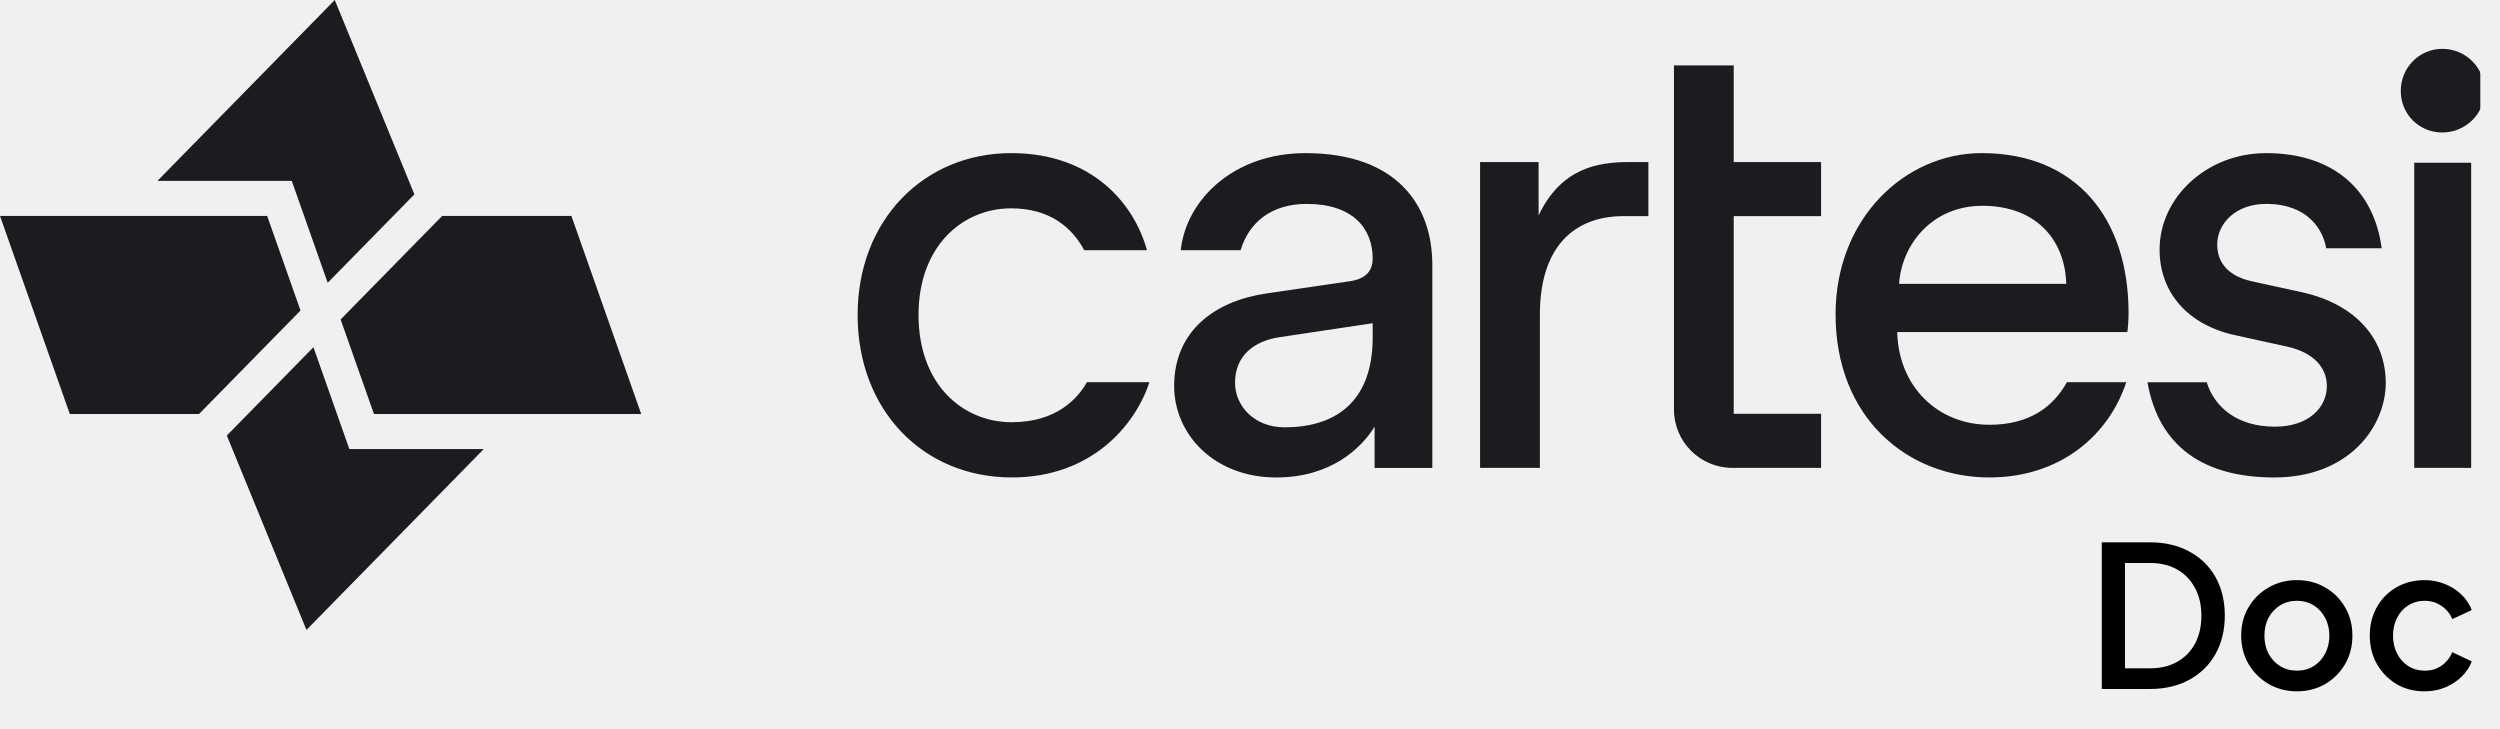
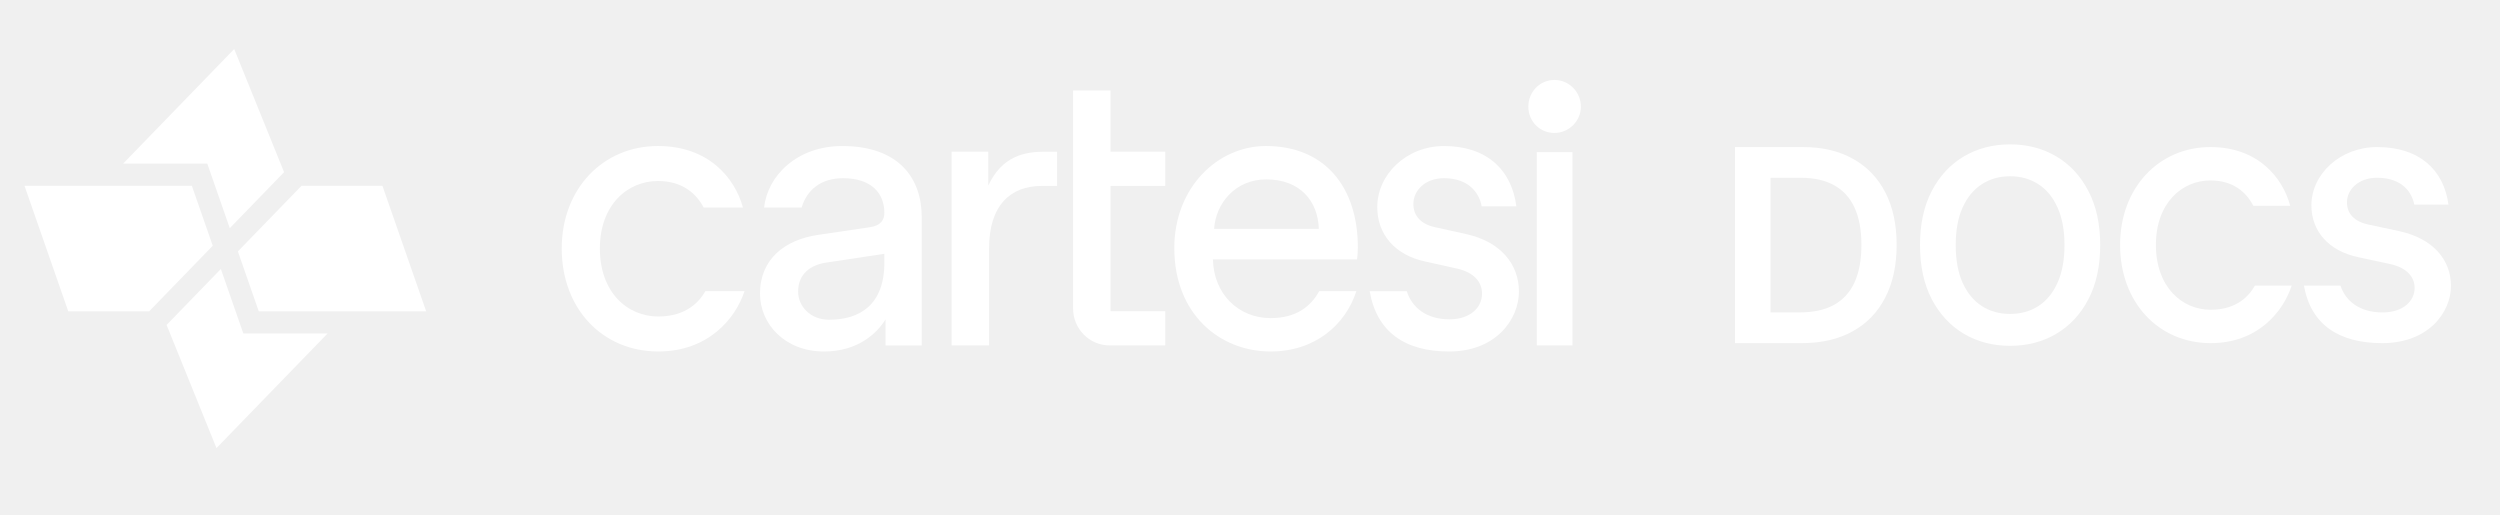
- <svg xmlns="http://www.w3.org/2000/svg" width="127" height="37" viewBox="0 0 127 37" fill="none">
-   <g clip-path="url(#clip0_488_114)">
-     <mask id="mask0_488_114" style="mask-type:luminance" maskUnits="userSpaceOnUse" x="0" y="0" width="126" height="37">
-       <path d="M126 0H0V37H126V0Z" fill="white" />
-     </mask>
-     <g mask="url(#mask0_488_114)">
-       <path fill-rule="evenodd" clip-rule="evenodd" d="M7.998 9.189L17.006 0L21.051 9.874L16.647 14.366L14.822 9.189H7.998ZM0 10.969L3.547 21.032H10.111L15.266 15.774L13.572 10.969H0ZM17.304 16.23L22.463 10.969H29.027L32.574 21.032H18.997L17.304 16.23ZM15.568 32L11.523 22.126L15.923 17.639L17.746 22.811H24.577L15.568 32ZM78.161 10.946V8.233H75.188V23.768H78.226V15.985C78.226 12.561 79.937 10.979 82.49 10.979H83.738V8.234H82.727C81.144 8.234 79.291 8.555 78.161 10.946ZM93.247 15.967C93.247 11.1 96.766 7.778 100.672 7.778C105.451 7.778 108.131 11.066 108.131 15.903C108.131 16.29 108.099 16.677 108.066 16.87H96.379C96.444 19.643 98.445 21.578 101.06 21.578C103.09 21.578 104.3 20.677 104.998 19.417H108.013C107.123 22.127 104.648 24.254 101.06 24.254C96.896 24.254 93.247 21.223 93.247 15.967ZM100.704 10.454C98.153 10.454 96.604 12.421 96.474 14.42H104.966C104.902 12.195 103.449 10.454 100.704 10.454ZM125.535 8.266H122.643V23.767H125.535V8.266ZM121.959 4.621C121.959 3.425 122.906 2.481 124.073 2.481C125.273 2.481 126.22 3.456 126.22 4.621C126.22 5.786 125.24 6.731 124.073 6.731C122.906 6.731 121.959 5.817 121.959 4.621ZM88.074 3.323H85.037V20.803C85.037 22.44 86.365 23.767 88.002 23.767H92.511V21.022H88.073V10.978H92.511V8.233H88.073V3.324L88.074 3.323ZM46.661 15.999C46.661 19.519 48.892 21.449 51.399 21.449L51.398 21.448C53.672 21.448 54.735 20.254 55.218 19.417H58.392C57.652 21.642 55.428 24.254 51.399 24.254C46.887 24.254 43.567 20.835 43.567 15.999C43.567 11.164 46.952 7.778 51.368 7.778C55.493 7.778 57.619 10.357 58.265 12.711H55.079C54.473 11.576 53.345 10.583 51.368 10.583C48.918 10.583 46.661 12.48 46.661 15.999ZM116.915 14.84L114.406 14.292C113.215 14.034 112.635 13.357 112.635 12.421C112.635 11.357 113.571 10.358 115.117 10.358C117.272 10.358 118.016 11.706 118.172 12.612H120.989C120.603 9.685 118.581 7.779 115.117 7.779C112.093 7.779 109.707 10.036 109.707 12.68C109.707 14.873 111.156 16.517 113.569 17.033L116.208 17.613C117.496 17.904 118.204 18.645 118.204 19.612C118.204 20.709 117.27 21.675 115.564 21.675C113.678 21.675 112.51 20.715 112.1 19.418H109.092C109.666 22.711 111.977 24.255 115.532 24.255C119.362 24.255 121.196 21.643 121.196 19.45C121.196 17.258 119.717 15.452 116.915 14.84ZM59.982 12.711C60.252 10.172 62.641 7.779 66.317 7.779C70.957 7.779 72.762 10.423 72.762 13.454V23.771H69.83V21.675C69.152 22.772 67.606 24.255 64.835 24.255C61.677 24.255 59.647 22.062 59.647 19.611C59.647 16.838 61.677 15.291 64.352 14.905L68.539 14.292C69.474 14.162 69.732 13.679 69.732 13.131C69.732 11.616 68.734 10.358 66.381 10.358C64.572 10.358 63.44 11.314 63.023 12.711H59.982ZM65.254 21.708C67.735 21.708 69.733 20.515 69.733 17.13L69.732 16.42L64.996 17.13C63.708 17.323 62.74 18.064 62.74 19.45C62.74 20.611 63.708 21.708 65.254 21.708Z" fill="#1C1B1F" />
-     </g>
-   </g>
-   <path d="M123.175 35.12C122.635 35.12 122.155 34.997 121.735 34.75C121.322 34.497 120.992 34.157 120.745 33.73C120.505 33.303 120.385 32.82 120.385 32.28C120.385 31.747 120.505 31.267 120.745 30.84C120.985 30.413 121.315 30.08 121.735 29.84C122.155 29.593 122.635 29.47 123.175 29.47C123.542 29.47 123.885 29.537 124.205 29.67C124.525 29.797 124.802 29.973 125.035 30.2C125.275 30.427 125.452 30.69 125.565 30.99L124.575 31.45C124.462 31.17 124.279 30.947 124.025 30.78C123.779 30.607 123.495 30.52 123.175 30.52C122.869 30.52 122.592 30.597 122.345 30.75C122.105 30.897 121.915 31.107 121.775 31.38C121.635 31.647 121.565 31.95 121.565 32.29C121.565 32.63 121.635 32.937 121.775 33.21C121.915 33.477 122.105 33.687 122.345 33.84C122.592 33.993 122.869 34.07 123.175 34.07C123.502 34.07 123.785 33.987 124.025 33.82C124.272 33.647 124.455 33.417 124.575 33.13L125.565 33.6C125.459 33.887 125.285 34.147 125.045 34.38C124.812 34.607 124.535 34.787 124.215 34.92C123.895 35.053 123.549 35.12 123.175 35.12Z" fill="black" />
-   <path d="M116.682 35.12C116.162 35.12 115.685 34.997 115.252 34.75C114.825 34.503 114.485 34.167 114.232 33.74C113.979 33.313 113.852 32.83 113.852 32.29C113.852 31.743 113.979 31.26 114.232 30.84C114.485 30.413 114.825 30.08 115.252 29.84C115.679 29.593 116.155 29.47 116.682 29.47C117.215 29.47 117.692 29.593 118.112 29.84C118.539 30.08 118.875 30.413 119.122 30.84C119.375 31.26 119.502 31.743 119.502 32.29C119.502 32.837 119.375 33.323 119.122 33.75C118.869 34.177 118.529 34.513 118.102 34.76C117.675 35 117.202 35.12 116.682 35.12ZM116.682 34.07C117.002 34.07 117.285 33.993 117.532 33.84C117.779 33.687 117.972 33.477 118.112 33.21C118.259 32.937 118.332 32.63 118.332 32.29C118.332 31.95 118.259 31.647 118.112 31.38C117.972 31.113 117.779 30.903 117.532 30.75C117.285 30.597 117.002 30.52 116.682 30.52C116.369 30.52 116.085 30.597 115.832 30.75C115.585 30.903 115.389 31.113 115.242 31.38C115.102 31.647 115.032 31.95 115.032 32.29C115.032 32.63 115.102 32.937 115.242 33.21C115.389 33.477 115.585 33.687 115.832 33.84C116.085 33.993 116.369 34.07 116.682 34.07Z" fill="black" />
-   <path d="M106.77 35V27.55H109.21C109.983 27.55 110.653 27.707 111.22 28.02C111.793 28.327 112.237 28.76 112.55 29.32C112.863 29.88 113.02 30.53 113.02 31.27C113.02 32.003 112.863 32.653 112.55 33.22C112.237 33.78 111.793 34.217 111.22 34.53C110.653 34.843 109.983 35 109.21 35H106.77ZM107.95 33.95H109.23C109.757 33.95 110.213 33.84 110.6 33.62C110.993 33.4 111.297 33.09 111.51 32.69C111.723 32.29 111.83 31.817 111.83 31.27C111.83 30.723 111.72 30.253 111.5 29.86C111.287 29.46 110.987 29.15 110.6 28.93C110.213 28.71 109.757 28.6 109.23 28.6H107.95V33.95Z" fill="black" />
-   <defs>
-     <clipPath id="clip0_488_114">
-       <rect width="127" height="32" fill="white" />
-     </clipPath>
-   </defs>
+ <svg xmlns="http://www.w3.org/2000/svg" width="204" height="42" viewBox="0 0 204 42" fill="none">
+   <path d="M13.594 26.516L17.664 36.564L26.729 27.213H19.856L18.022 21.949L13.594 26.516Z" fill="white" />
+   <path d="M24.602 15.163L19.411 20.516L21.114 25.402H34.775L31.207 15.163H24.602Z" fill="white" />
+   <path d="M2 15.163L5.569 25.402H12.173L17.36 20.052L15.656 15.163H2Z" fill="white" />
+   <path d="M19.111 4L10.048 13.351H16.914L18.75 18.619L23.181 14.048L19.111 4Z" fill="white" />
+   <path d="M80.644 15.139V12.378H77.653V28.187H80.709V20.267C80.709 16.782 82.431 15.172 84.999 15.172H86.255V12.379H85.238C83.645 12.379 81.781 12.707 80.644 15.14V15.139Z" fill="white" />
+   <path d="M103.295 11.915C99.364 11.915 95.823 15.295 95.823 20.248C95.823 25.597 99.495 28.681 103.685 28.681C107.295 28.681 109.785 26.517 110.681 23.759H107.647C106.945 25.042 105.727 25.958 103.685 25.958C101.054 25.958 99.04 23.989 98.974 21.168H110.734C110.768 20.971 110.8 20.577 110.8 20.183C110.8 15.261 108.103 11.915 103.295 11.915ZM99.071 18.675C99.201 16.641 100.76 14.639 103.326 14.639C106.088 14.639 107.55 16.411 107.615 18.675H99.071Z" fill="white" />
+   <path d="M128.311 12.412H125.401V28.186H128.311V12.412Z" fill="white" />
+   <path d="M126.84 6.524C125.665 6.524 124.713 7.485 124.713 8.702C124.713 9.92 125.665 10.849 126.84 10.849C128.014 10.849 129 9.887 129 8.702C129 7.517 128.047 6.524 126.84 6.524Z" fill="white" />
+   <path d="M90.619 7.382H87.563V25.169C87.563 26.835 88.898 28.186 90.546 28.186H95.083V25.393H90.618V15.171H95.083V12.378H90.618V7.383L90.619 7.382Z" fill="white" />
+   <path d="M53.717 25.827C51.195 25.827 48.95 23.863 48.95 20.282C48.95 16.7 51.22 14.77 53.685 14.77C55.675 14.77 56.81 15.78 57.419 16.936H60.625C59.975 14.54 57.836 11.915 53.685 11.915C49.242 11.915 45.837 15.361 45.837 20.282C45.837 25.203 49.177 28.681 53.717 28.681C57.77 28.681 60.008 26.023 60.753 23.759H57.559C57.073 24.611 56.003 25.826 53.716 25.826L53.717 25.827Z" fill="white" />
+   <path d="M119.638 19.101L117.113 18.544C115.915 18.281 115.331 17.592 115.331 16.64C115.331 15.557 116.274 14.541 117.829 14.541C119.997 14.541 120.745 15.912 120.903 16.834H123.736C123.349 13.855 121.314 11.916 117.829 11.916C114.786 11.916 112.385 14.213 112.385 16.903C112.385 19.135 113.843 20.808 116.271 21.333L118.926 21.924C120.222 22.219 120.934 22.974 120.934 23.958C120.934 25.074 119.995 26.057 118.278 26.057C116.38 26.057 115.206 25.081 114.793 23.76H111.766C112.344 27.111 114.669 28.682 118.246 28.682C122.1 28.682 123.945 26.024 123.945 23.793C123.945 21.562 122.457 19.724 119.638 19.101Z" fill="white" />
+   <path d="M68.727 11.916C65.028 11.916 62.624 14.351 62.353 16.935H65.413C65.832 15.514 66.971 14.541 68.792 14.541C71.159 14.541 72.163 15.82 72.163 17.362C72.163 17.92 71.903 18.412 70.963 18.544L66.749 19.167C64.059 19.56 62.016 21.135 62.016 23.957C62.016 26.451 64.059 28.682 67.236 28.682C70.024 28.682 71.58 27.173 72.262 26.057V28.19H75.212V17.691C75.212 14.607 73.396 11.916 68.727 11.916ZM72.164 21.431C72.164 24.876 70.153 26.09 67.657 26.09C66.102 26.09 65.127 24.974 65.127 23.793C65.127 22.383 66.102 21.628 67.398 21.431L72.163 20.709L72.164 21.431Z" fill="white" />
+   <path d="M195.756 18.857L193.268 18.325C192.088 18.075 191.512 17.417 191.512 16.508C191.512 15.475 192.441 14.505 193.974 14.505C196.109 14.505 196.847 15.814 197.002 16.694H199.794C199.413 13.851 197.408 12 193.974 12C190.975 12 188.61 14.192 188.61 16.759C188.61 18.889 190.046 20.485 192.438 20.987L195.054 21.55C196.332 21.832 197.033 22.552 197.033 23.492C197.033 24.557 196.108 25.495 194.416 25.495C192.546 25.495 191.389 24.563 190.982 23.303H188C188.569 26.5 190.861 28 194.385 28C198.182 28 200 25.464 200 23.334C200 21.205 198.534 19.451 195.756 18.857Z" fill="white" />
+   <path d="M147 28H141.578V12H147.109C148.698 12 150.063 12.32 151.203 12.961C152.349 13.596 153.229 14.51 153.844 15.703C154.458 16.896 154.766 18.323 154.766 19.984C154.766 21.651 154.456 23.083 153.836 24.281C153.221 25.479 152.333 26.398 151.172 27.039C150.016 27.68 148.625 28 147 28ZM144.477 25.492H146.859C147.974 25.492 148.904 25.289 149.648 24.883C150.393 24.471 150.953 23.859 151.328 23.047C151.703 22.229 151.891 21.208 151.891 19.984C151.891 18.76 151.703 17.745 151.328 16.938C150.953 16.125 150.398 15.518 149.664 15.117C148.935 14.711 148.029 14.508 146.945 14.508H144.477V25.492Z" fill="white" />
+   <path d="M171.376 20C171.376 21.724 171.053 23.201 170.408 24.43C169.767 25.654 168.892 26.591 167.783 27.242C166.678 27.893 165.426 28.219 164.025 28.219C162.624 28.219 161.369 27.893 160.259 27.242C159.155 26.586 158.28 25.646 157.634 24.422C156.994 23.193 156.673 21.719 156.673 20C156.673 18.276 156.994 16.802 157.634 15.578C158.28 14.349 159.155 13.409 160.259 12.758C161.369 12.107 162.624 11.781 164.025 11.781C165.426 11.781 166.678 12.107 167.783 12.758C168.892 13.409 169.767 14.349 170.408 15.578C171.053 16.802 171.376 18.276 171.376 20ZM168.462 20C168.462 18.787 168.272 17.763 167.892 16.93C167.517 16.091 166.996 15.458 166.33 15.031C165.663 14.599 164.895 14.383 164.025 14.383C163.155 14.383 162.387 14.599 161.72 15.031C161.053 15.458 160.53 16.091 160.15 16.93C159.775 17.763 159.587 18.787 159.587 20C159.587 21.213 159.775 22.24 160.15 23.078C160.53 23.912 161.053 24.544 161.72 24.977C162.387 25.404 163.155 25.617 164.025 25.617C164.895 25.617 165.663 25.404 166.33 24.977C166.996 24.544 167.517 23.912 167.892 23.078C168.272 22.24 168.462 21.213 168.462 20Z" fill="white" />
+   <path d="M180.396 25.277C178.029 25.277 175.922 23.402 175.922 19.984C175.922 16.566 178.053 14.724 180.366 14.724C182.234 14.724 183.299 15.688 183.871 16.791H186.88C186.27 14.505 184.262 12 180.366 12C176.197 12 173 15.288 173 19.984C173 24.68 176.135 28 180.396 28C184.201 28 186.301 25.464 187 23.303H184.002C183.546 24.116 182.542 25.276 180.395 25.276L180.396 25.277Z" fill="white" />
</svg>
